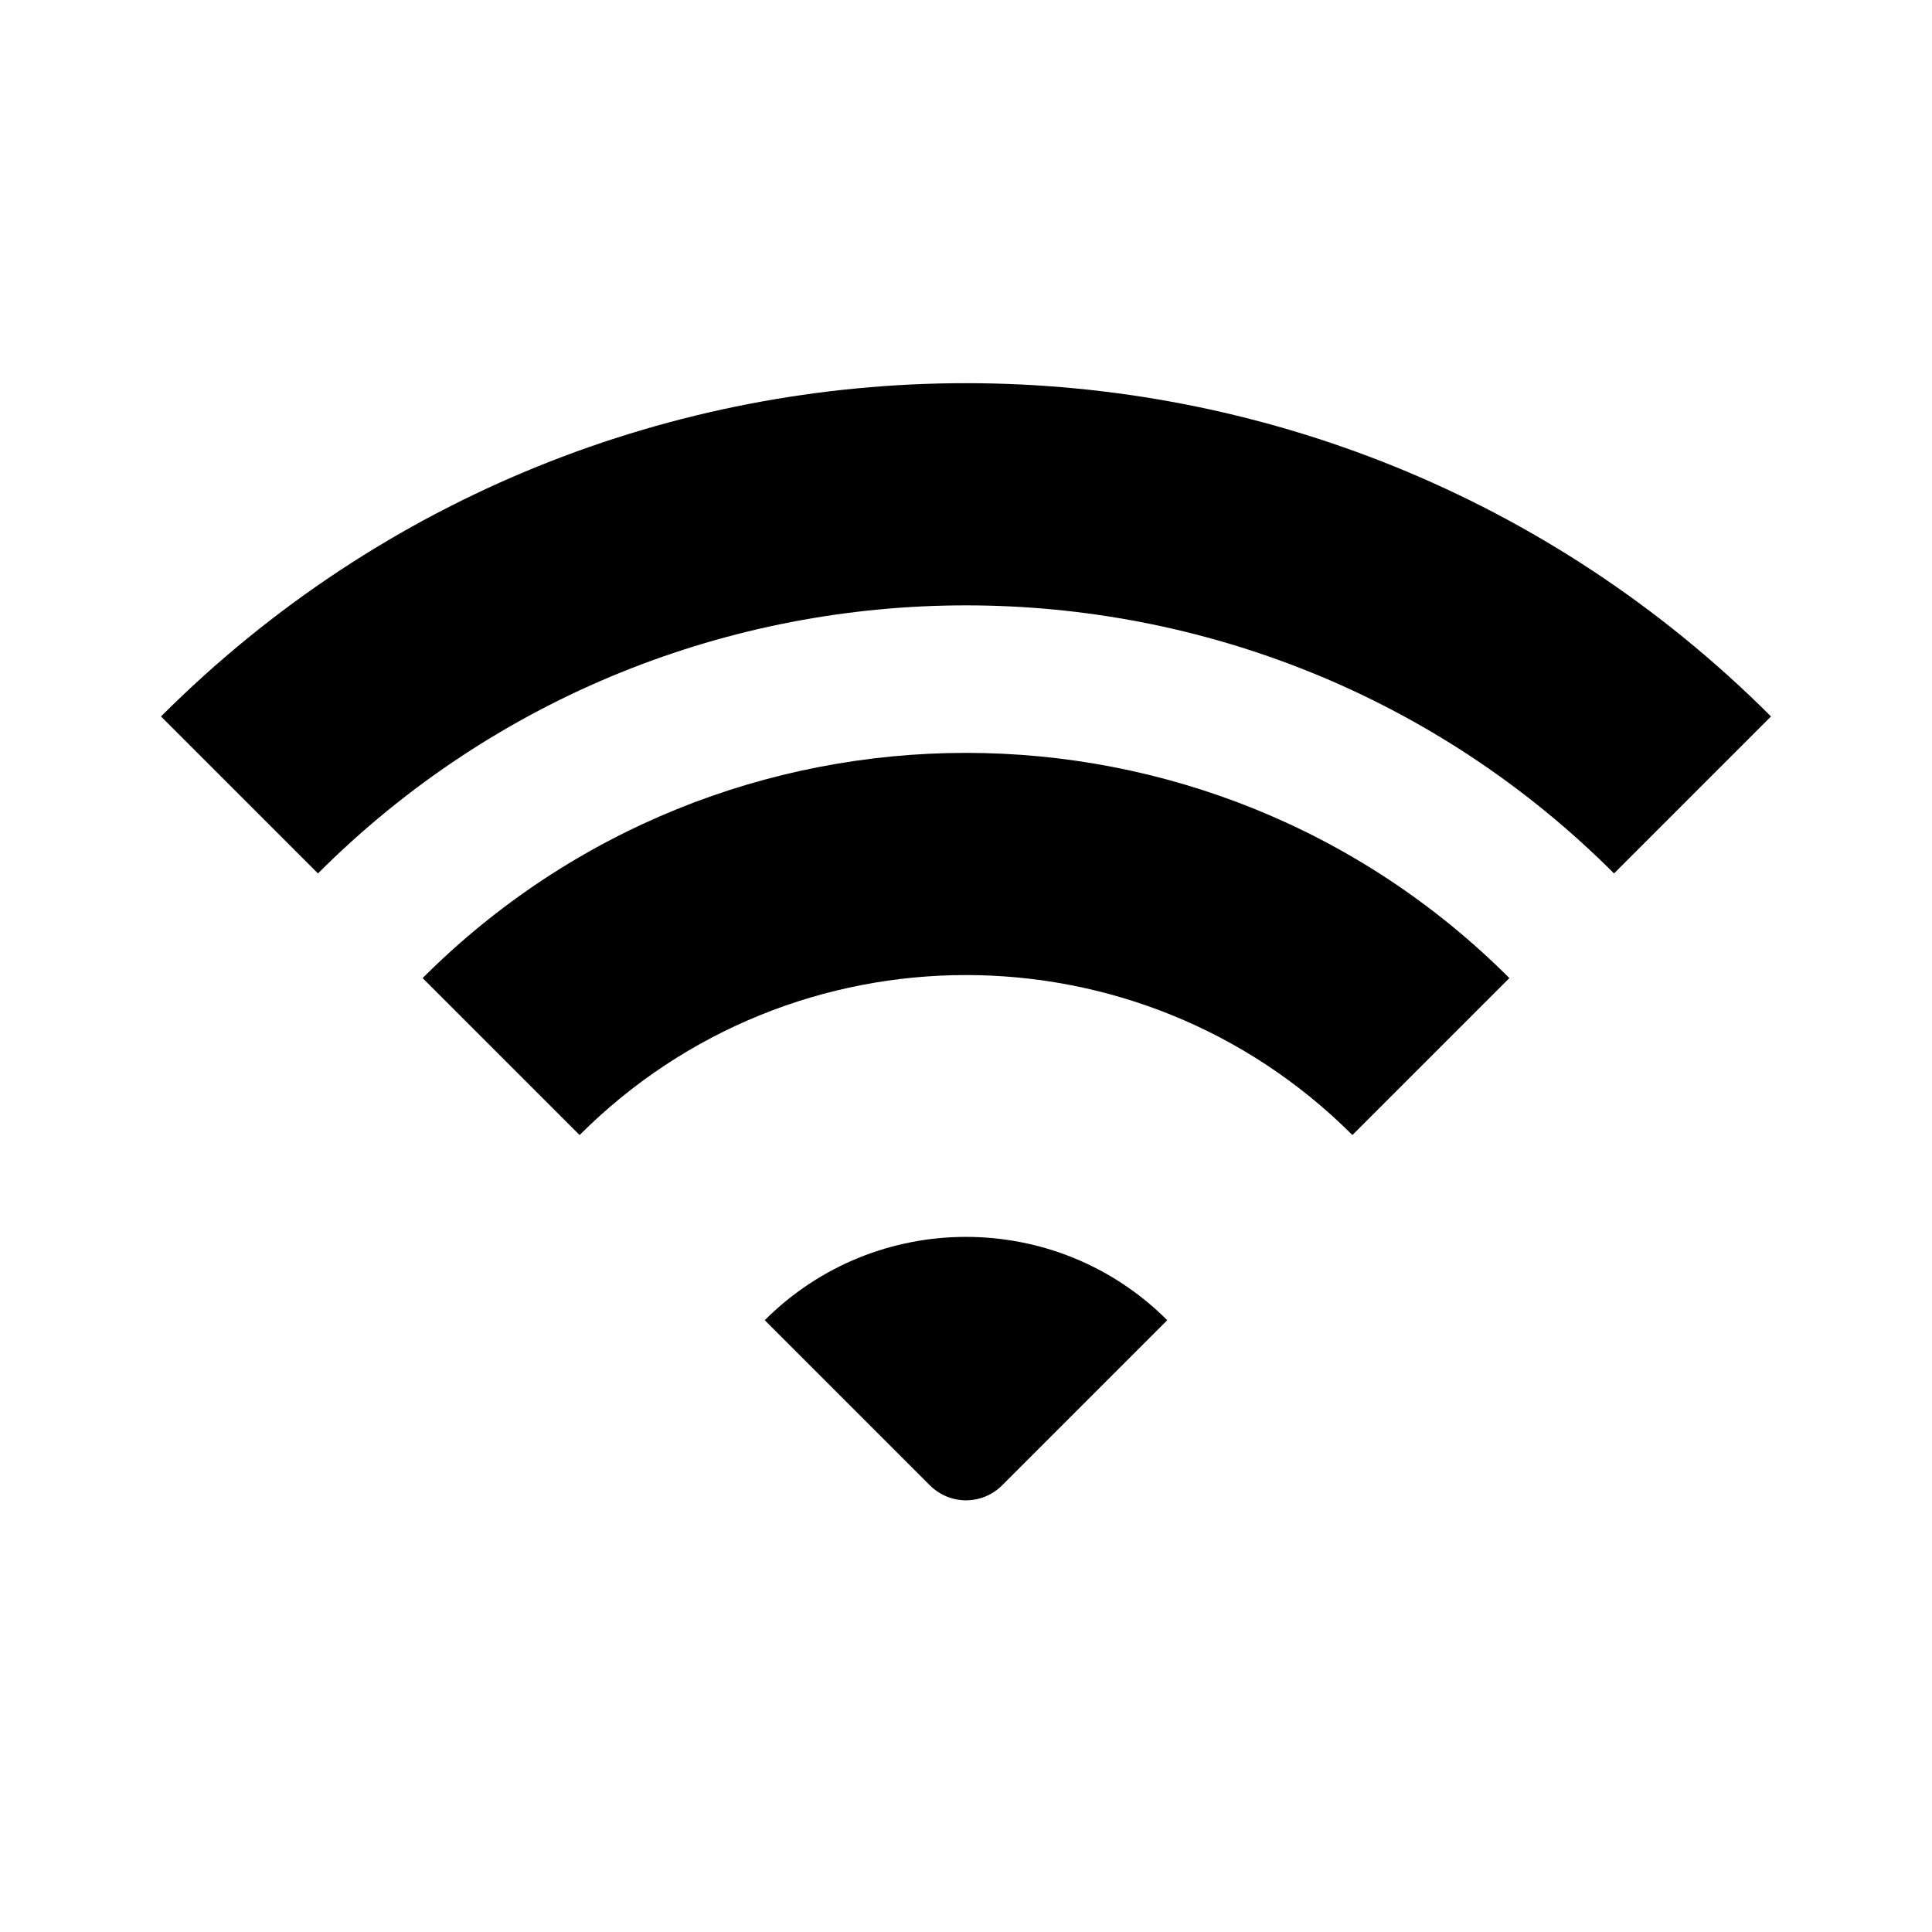
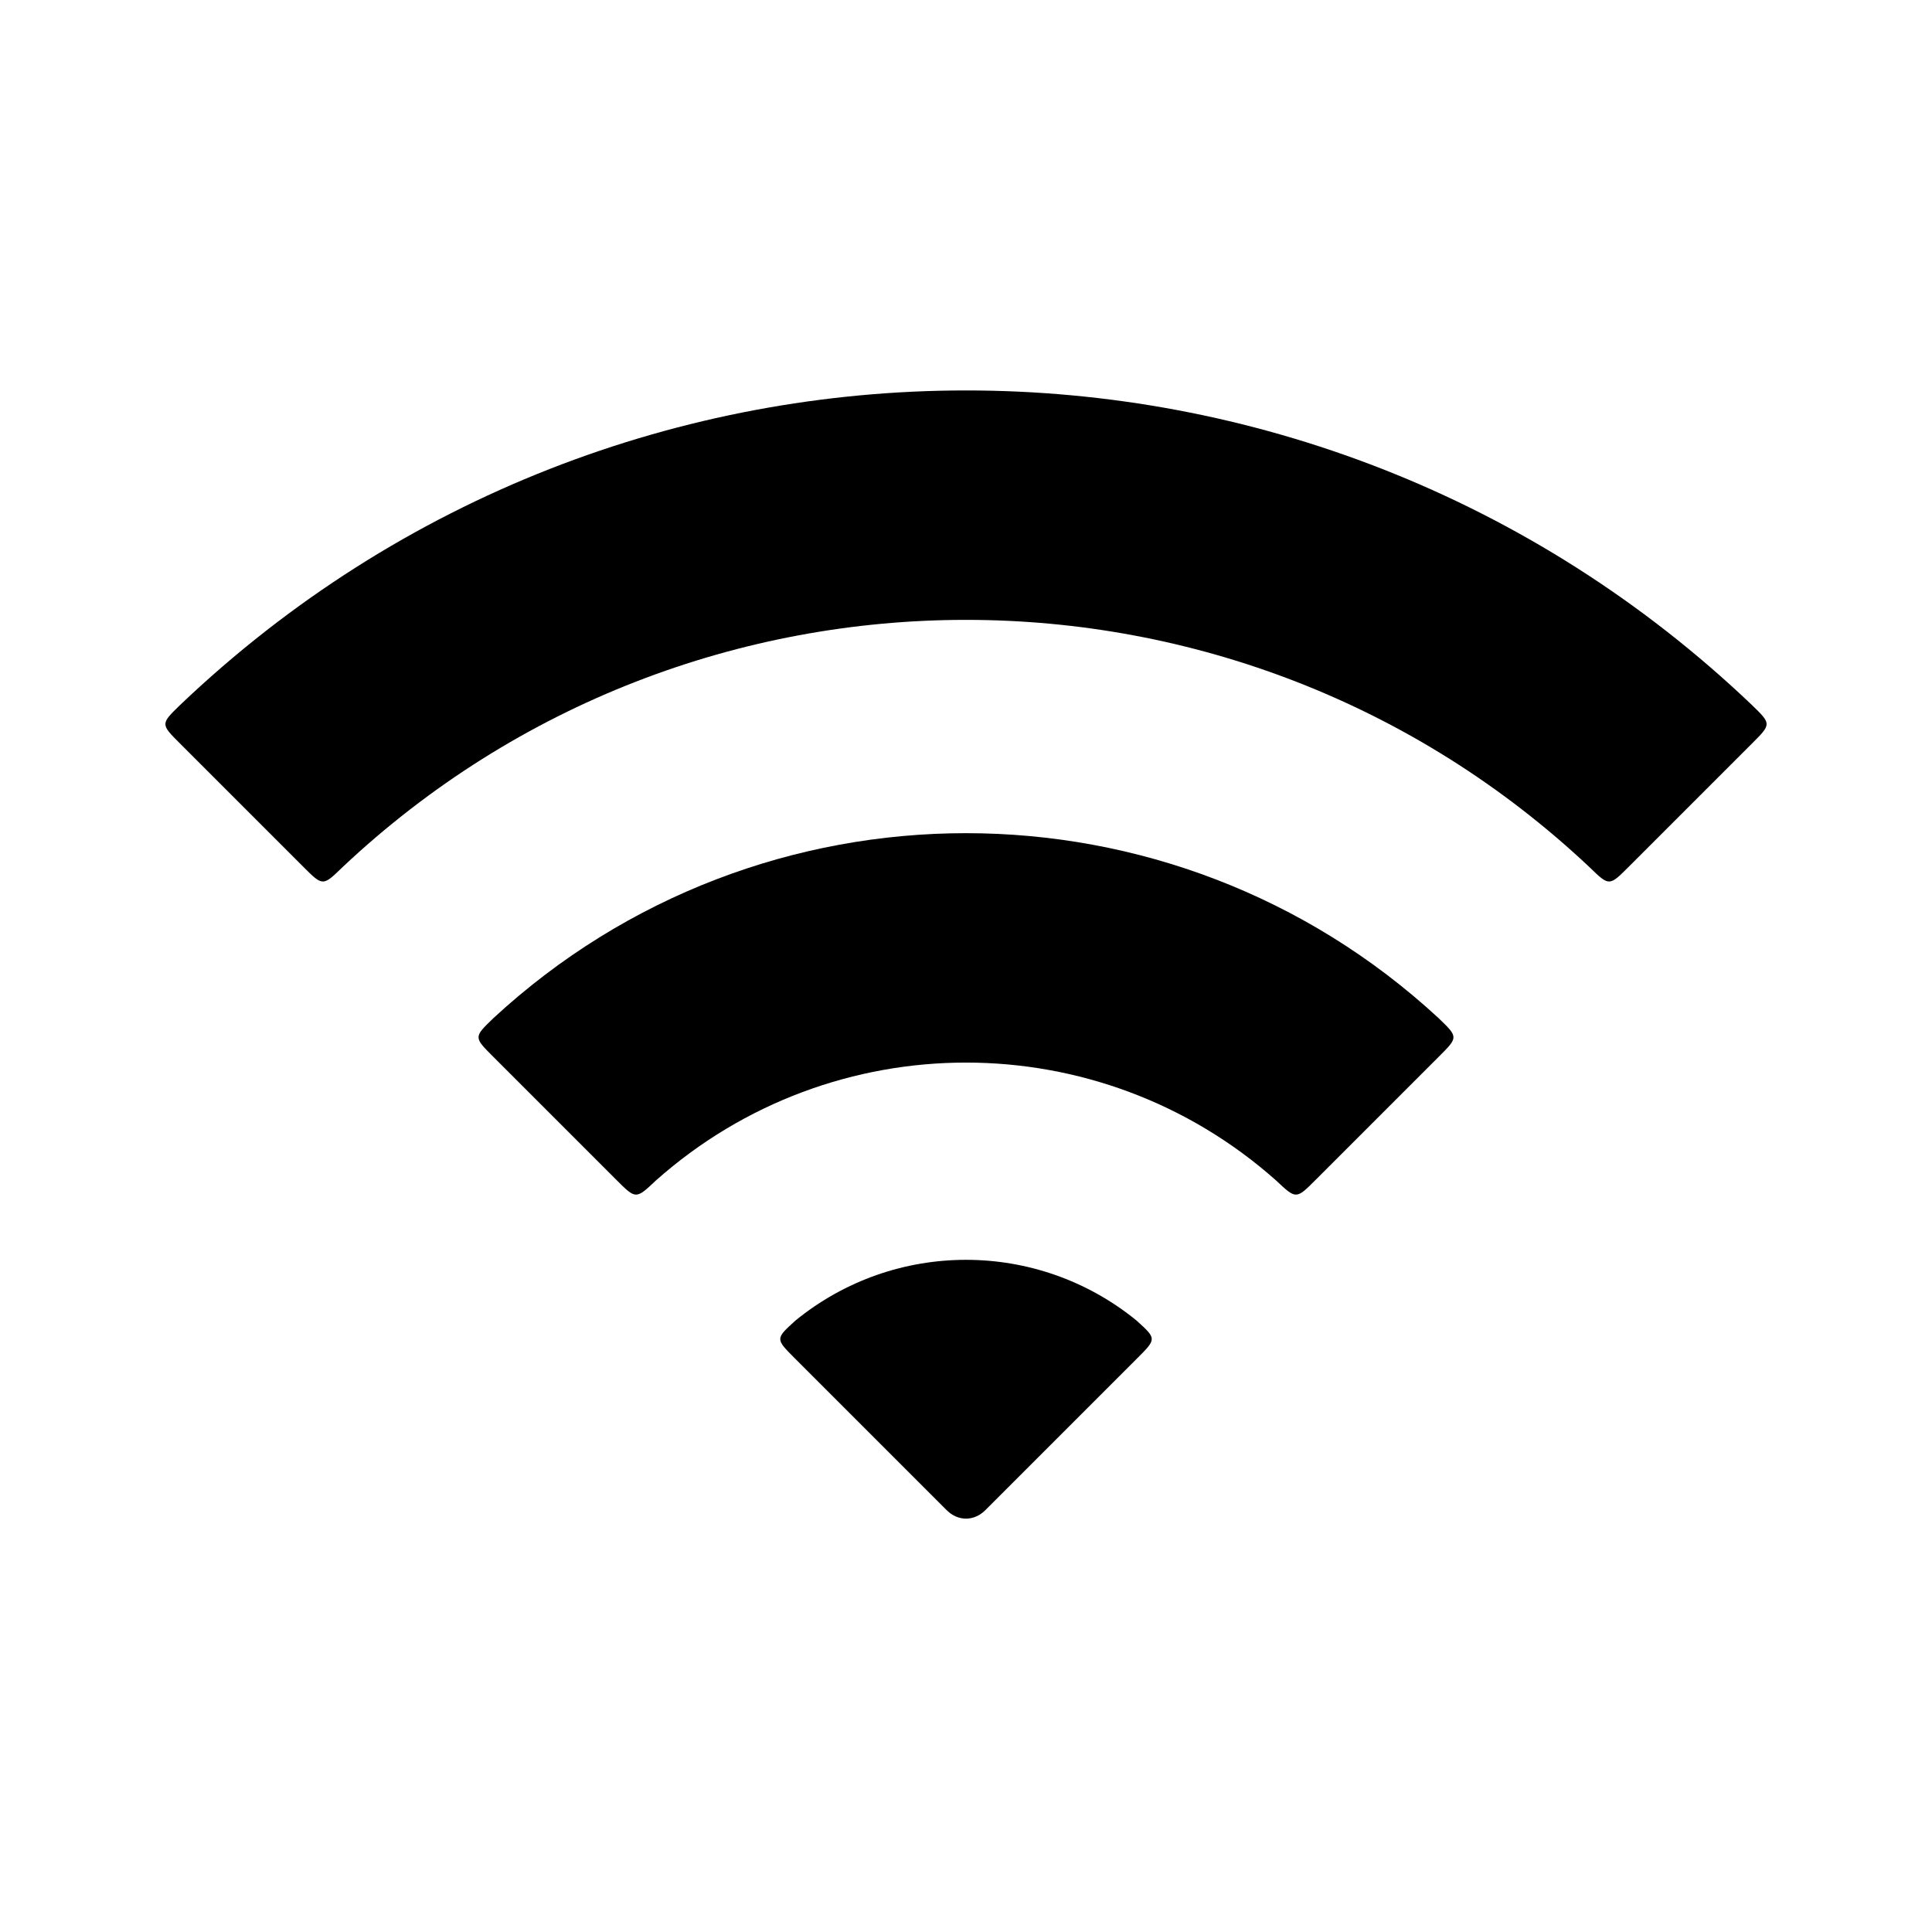
<svg xmlns="http://www.w3.org/2000/svg" viewBox="0 0 24 24">
-   <path d="M9.5,16.4 C10.88,15.02 13.12,15.02 14.5,16.4 L12.45,18.45 C12.2,18.7 11.8,18.7 11.55,18.45 Z" fill="currentColor" fill-rule="evenodd" />
-   <path d="M5.25,12.15 C8.98,8.42 15.02,8.42 18.75,12.15 L16.8,14.1 C14.15,11.45 9.85,11.45 7.2,14.1 Z" fill="currentColor" fill-rule="evenodd" />
-   <path d="M2,8.9 C7.52,3.38 16.48,3.38 22,8.9 L20.05,10.85 C15.61,6.41 8.39,6.41 3.95,10.85 Z" fill="currentColor" fill-rule="evenodd" />
+   <path d="M9.883,16.403 C11.116,15.399 12.884,15.399 14.117,16.403 C14.369,16.631 14.369,16.631 14.128,16.872 L12.24,18.76 C12.10,18.90 11.90,18.90 11.76,18.76 L9.872,16.872 C9.631,16.631 9.631,16.631 9.883,16.403 Z" fill="currentColor" fill-rule="evenodd" />
+   <path d="M6.129,12.648 C9.443,9.584 14.557,9.584 17.871,12.648 C18.116,12.884 18.116,12.884 17.876,13.124 L16.342,14.658 C16.101,14.899 16.101,14.899 15.854,14.666 C13.656,12.711 10.344,12.711 8.146,14.666 C7.899,14.899 7.899,14.899 7.658,14.658 L6.124,13.124 C5.884,12.884 5.884,12.884 6.129,12.648 Z" fill="currentColor" fill-rule="evenodd" />
+   <path d="M2.238,8.757 C7.704,3.548 16.296,3.548 21.762,8.757 C22.006,8.994 22.006,8.994 21.765,9.235 L20.231,10.769 C19.99,11.01 19.99,11.01 19.746,10.773 C15.395,6.676 8.605,6.676 4.254,10.773 C4.01,11.01 4.01,11.01 3.769,10.769 L2.235,9.235 C1.994,8.994 1.994,8.994 2.238,8.757 Z" fill="currentColor" fill-rule="evenodd" />
</svg>
